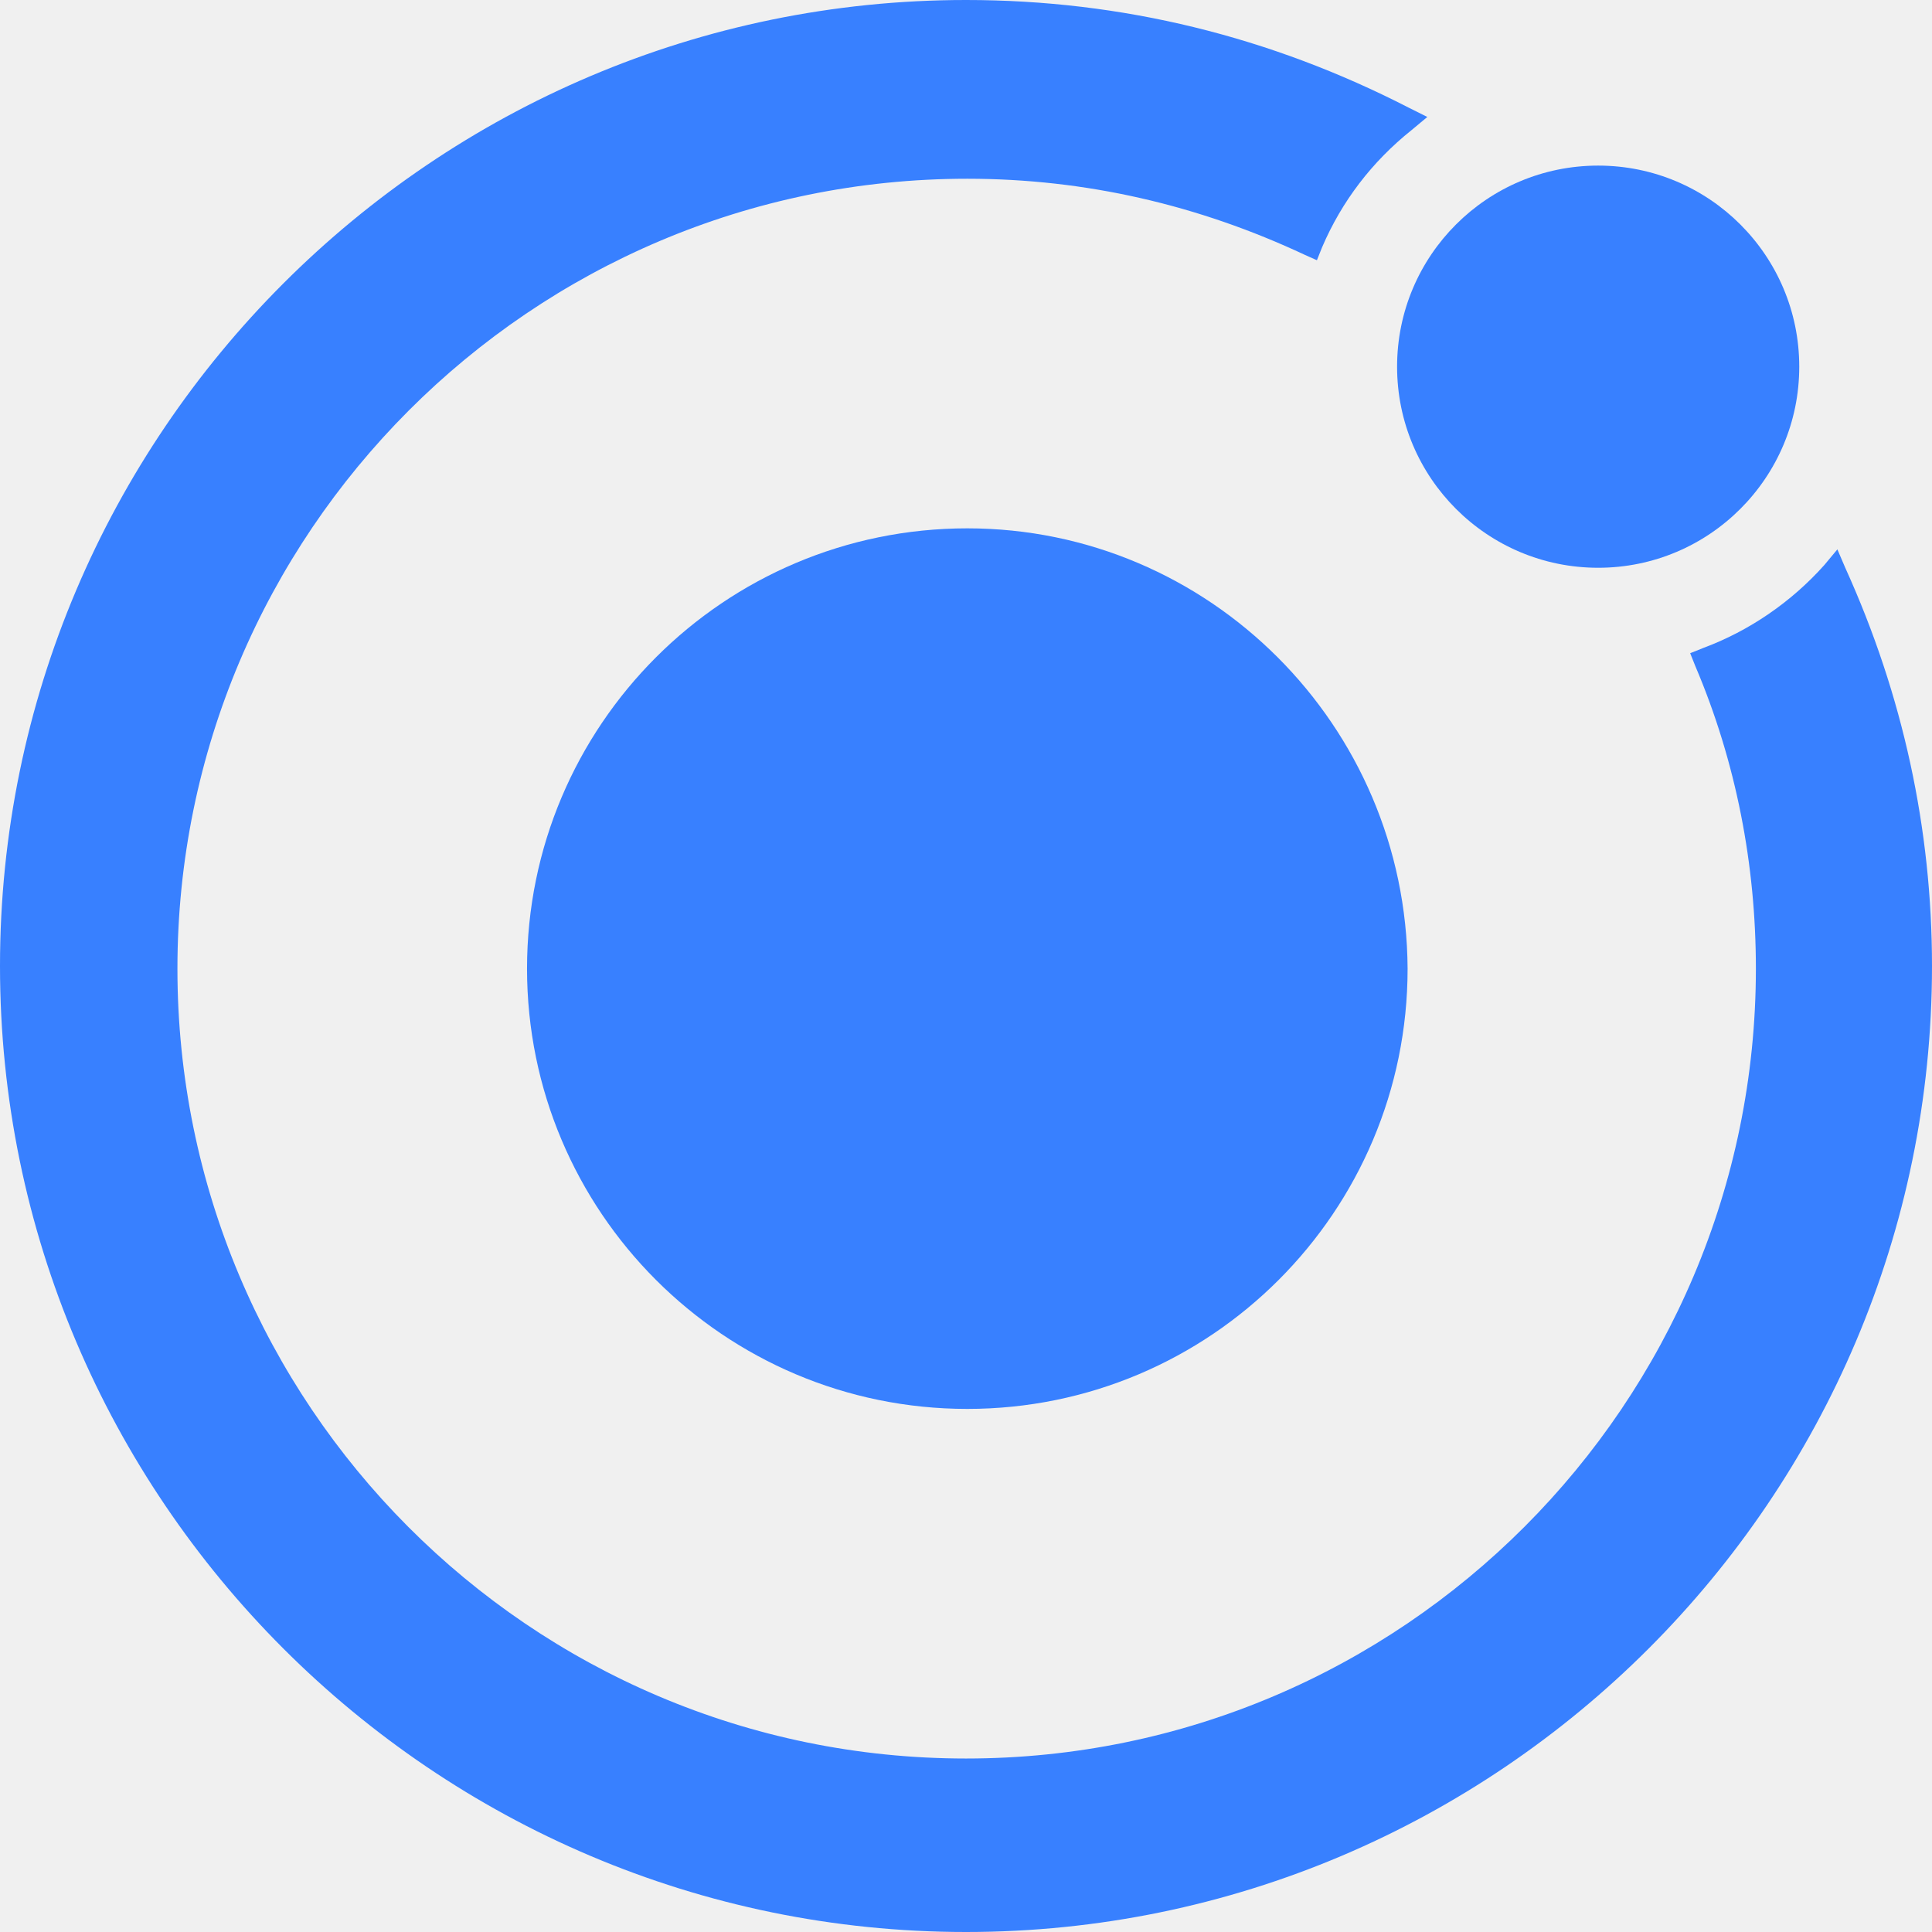
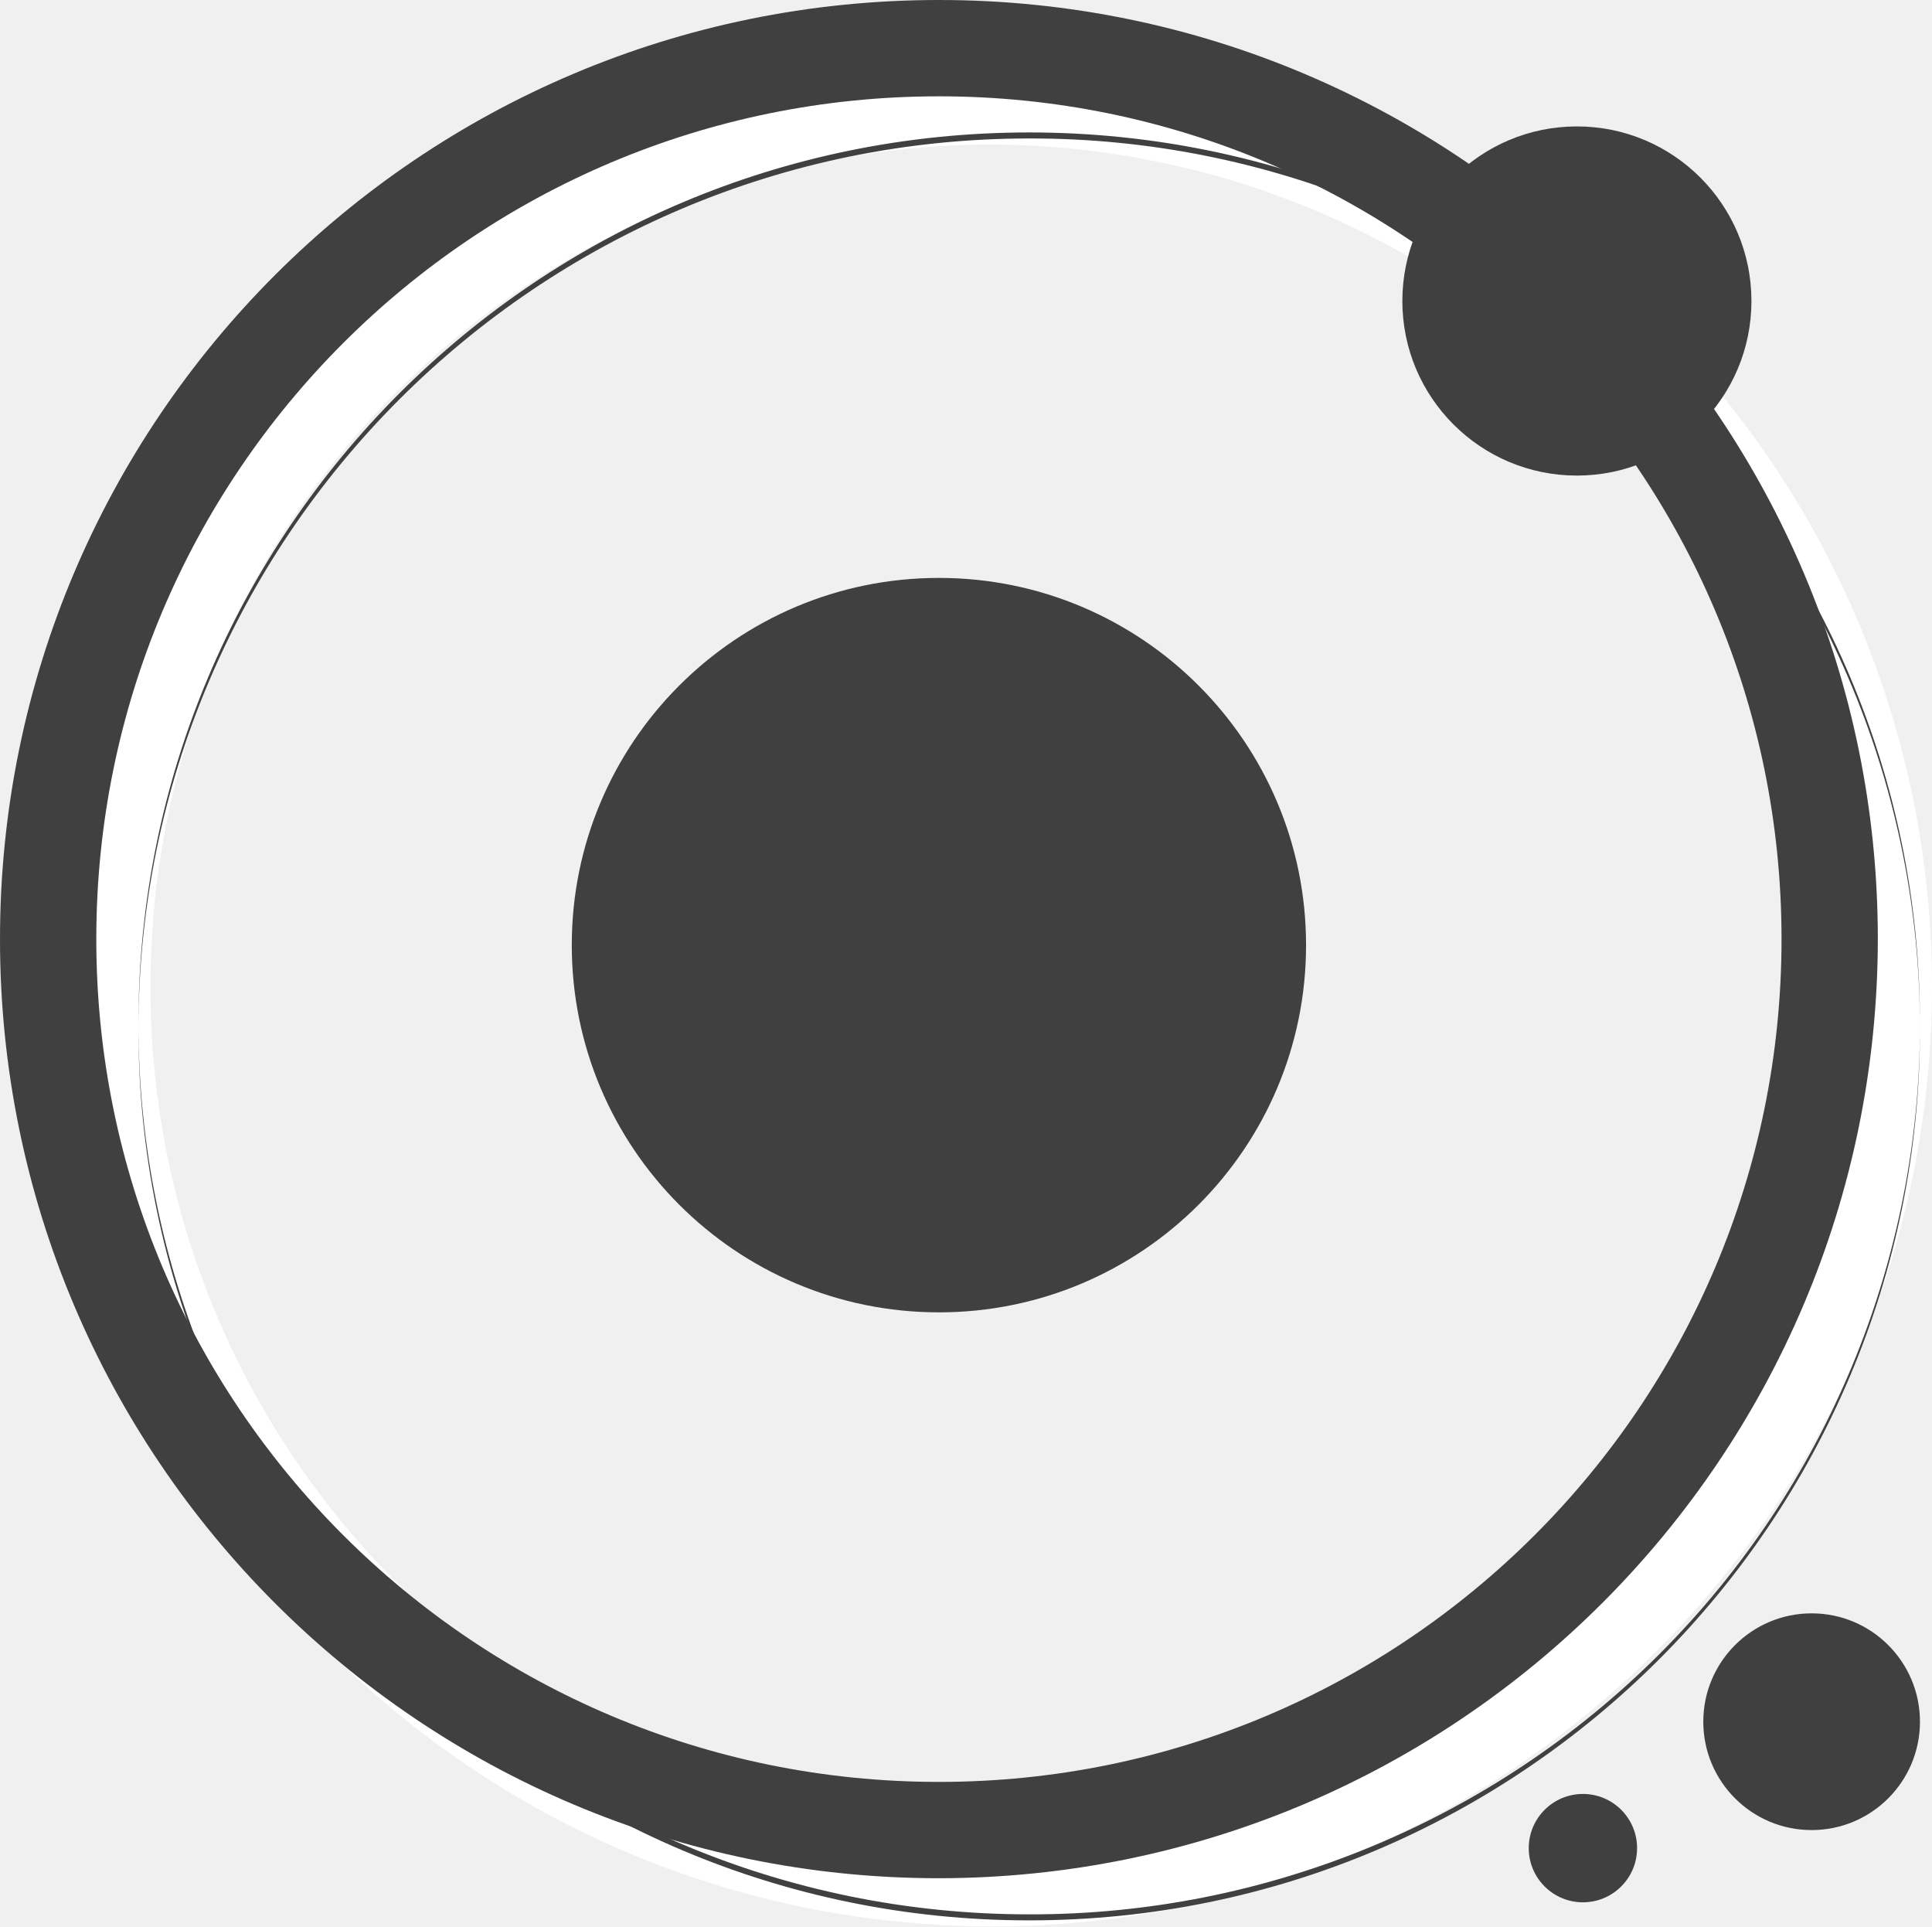
- <svg xmlns="http://www.w3.org/2000/svg" version="1.1" id="Layer_1" x="0px" y="0px" viewBox="0 0 64 64" xml:space="preserve" width="64" height="64">
-   <defs id="defs34">
- 	
- 	
- </defs>
-   <style type="text/css" id="style2">
- 	.st0{fill:#3880FF;}
- </style>
-   <g id="g12" transform="matrix(0.4353742,0,0,0.4353742,-16.63129,-79.36871)">
-     <path style="fill:#3880ff" id="path4" d="m 111.8,222.5 c -18.5,0 -33.5,15 -33.5,33.5 0,18.5 15,33.5 33.5,33.5 18.5,0 33.5,-15 33.5,-33.5 -0.1,-18.5 -15.1,-33.5 -33.5,-33.5 z" class="st0" />
-     <g id="g8">
-       <circle style="fill:#3880ff" id="circle6" r="15.3" cy="210.2" cx="159.8" class="st0" />
+ <svg xmlns="http://www.w3.org/2000/svg" viewBox="0 0 32.1 32">
+   <defs>
+     <style>.cls-1{fill:#fff;}.cls-2{fill:#404040;}</style>
+   </defs>
+   <g id="Layer_2" data-name="Layer 2">
+     <g id="Layer_1-2" data-name="Layer 1">
+       <g id="Ellipse_220" data-name="Ellipse 220">
+         <path id="Path_4520" data-name="Path 4520" class="cls-1" d="M16.5,32A15.6,15.6,0,1,1,32.1,16.4,15.62,15.62,0,0,1,16.5,32Zm0-29.6a14,14,0,1,0,14,14h0A14.11,14.11,0,0,0,16.5,2.4Z" />
+       </g>
+       <g id="Ellipse_221" data-name="Ellipse 221">
+         <path id="Path_4521" data-name="Path 4521" class="cls-2" d="M17.1,31.8A14.8,14.8,0,1,1,31.9,17,14.77,14.77,0,0,1,17.1,31.8Zm0-29.5A14.8,14.8,0,1,0,31.9,17.1,14.77,14.77,0,0,0,17.1,2.3Z" />
+       </g>
+       <g id="Ellipse_163" data-name="Ellipse 163">
+         <path id="Path_4522" data-name="Path 4522" class="cls-2" d="M15.6,31.2A15.6,15.6,0,1,1,31.2,15.6,15.62,15.62,0,0,1,15.6,31.2Zm0-29.6a14,14,0,1,0,14,14h0a14,14,0,0,0-14-14Z" />
+       </g>
+       <g id="Ellipse_164" data-name="Ellipse 164">
+         <circle id="Ellipse_578" data-name="Ellipse 578" class="cls-2" cx="15.6" cy="15.7" r="6.1" />
+       </g>
+       <g id="Ellipse_165" data-name="Ellipse 165">
+         <circle id="Ellipse_579" data-name="Ellipse 579" class="cls-2" cx="26.2" cy="5" r="2.9" />
+       </g>
+       <g id="Ellipse_167" data-name="Ellipse 167">
+         <circle id="Ellipse_580" data-name="Ellipse 580" class="cls-2" cx="30.1" cy="28.6" r="1.8" />
+       </g>
+       <g id="Ellipse_168" data-name="Ellipse 168">
+         <circle id="Ellipse_581" data-name="Ellipse 581" class="cls-2" cx="26.3" cy="30.7" r="0.9" />
+       </g>
    </g>
-     <path style="fill:#3880ff" id="path10" d="m 178.6,225.5 -0.6,-1.4 -1,1.2 c -2.5,2.8 -5.7,5 -9.2,6.3 l -1,0.4 0.4,1 c 3.1,7.3 4.6,15.1 4.6,23 0,33.1 -26.9,60.1 -60.1,60.1 -33.2,0 -60,-27 -60,-60.1 0,-33.1 26.9,-60.1 60.1,-60.1 9,0 17.6,2 25.7,5.8 l 0.9,0.4 0.4,-1 c 1.5,-3.5 3.8,-6.5 6.8,-8.9 l 1.2,-1 -1.4,-0.7 c -10.5,-5.4 -21.8,-8.2 -33.7,-8.2 -40.5,0 -73.5,33 -73.5,73.5 0,40.5 33,73.5 73.5,73.5 40.5,0 73.5,-33 73.5,-73.5 0,-10.4 -2.2,-20.6 -6.6,-30.3 z" class="st0" />
  </g>
</svg>
